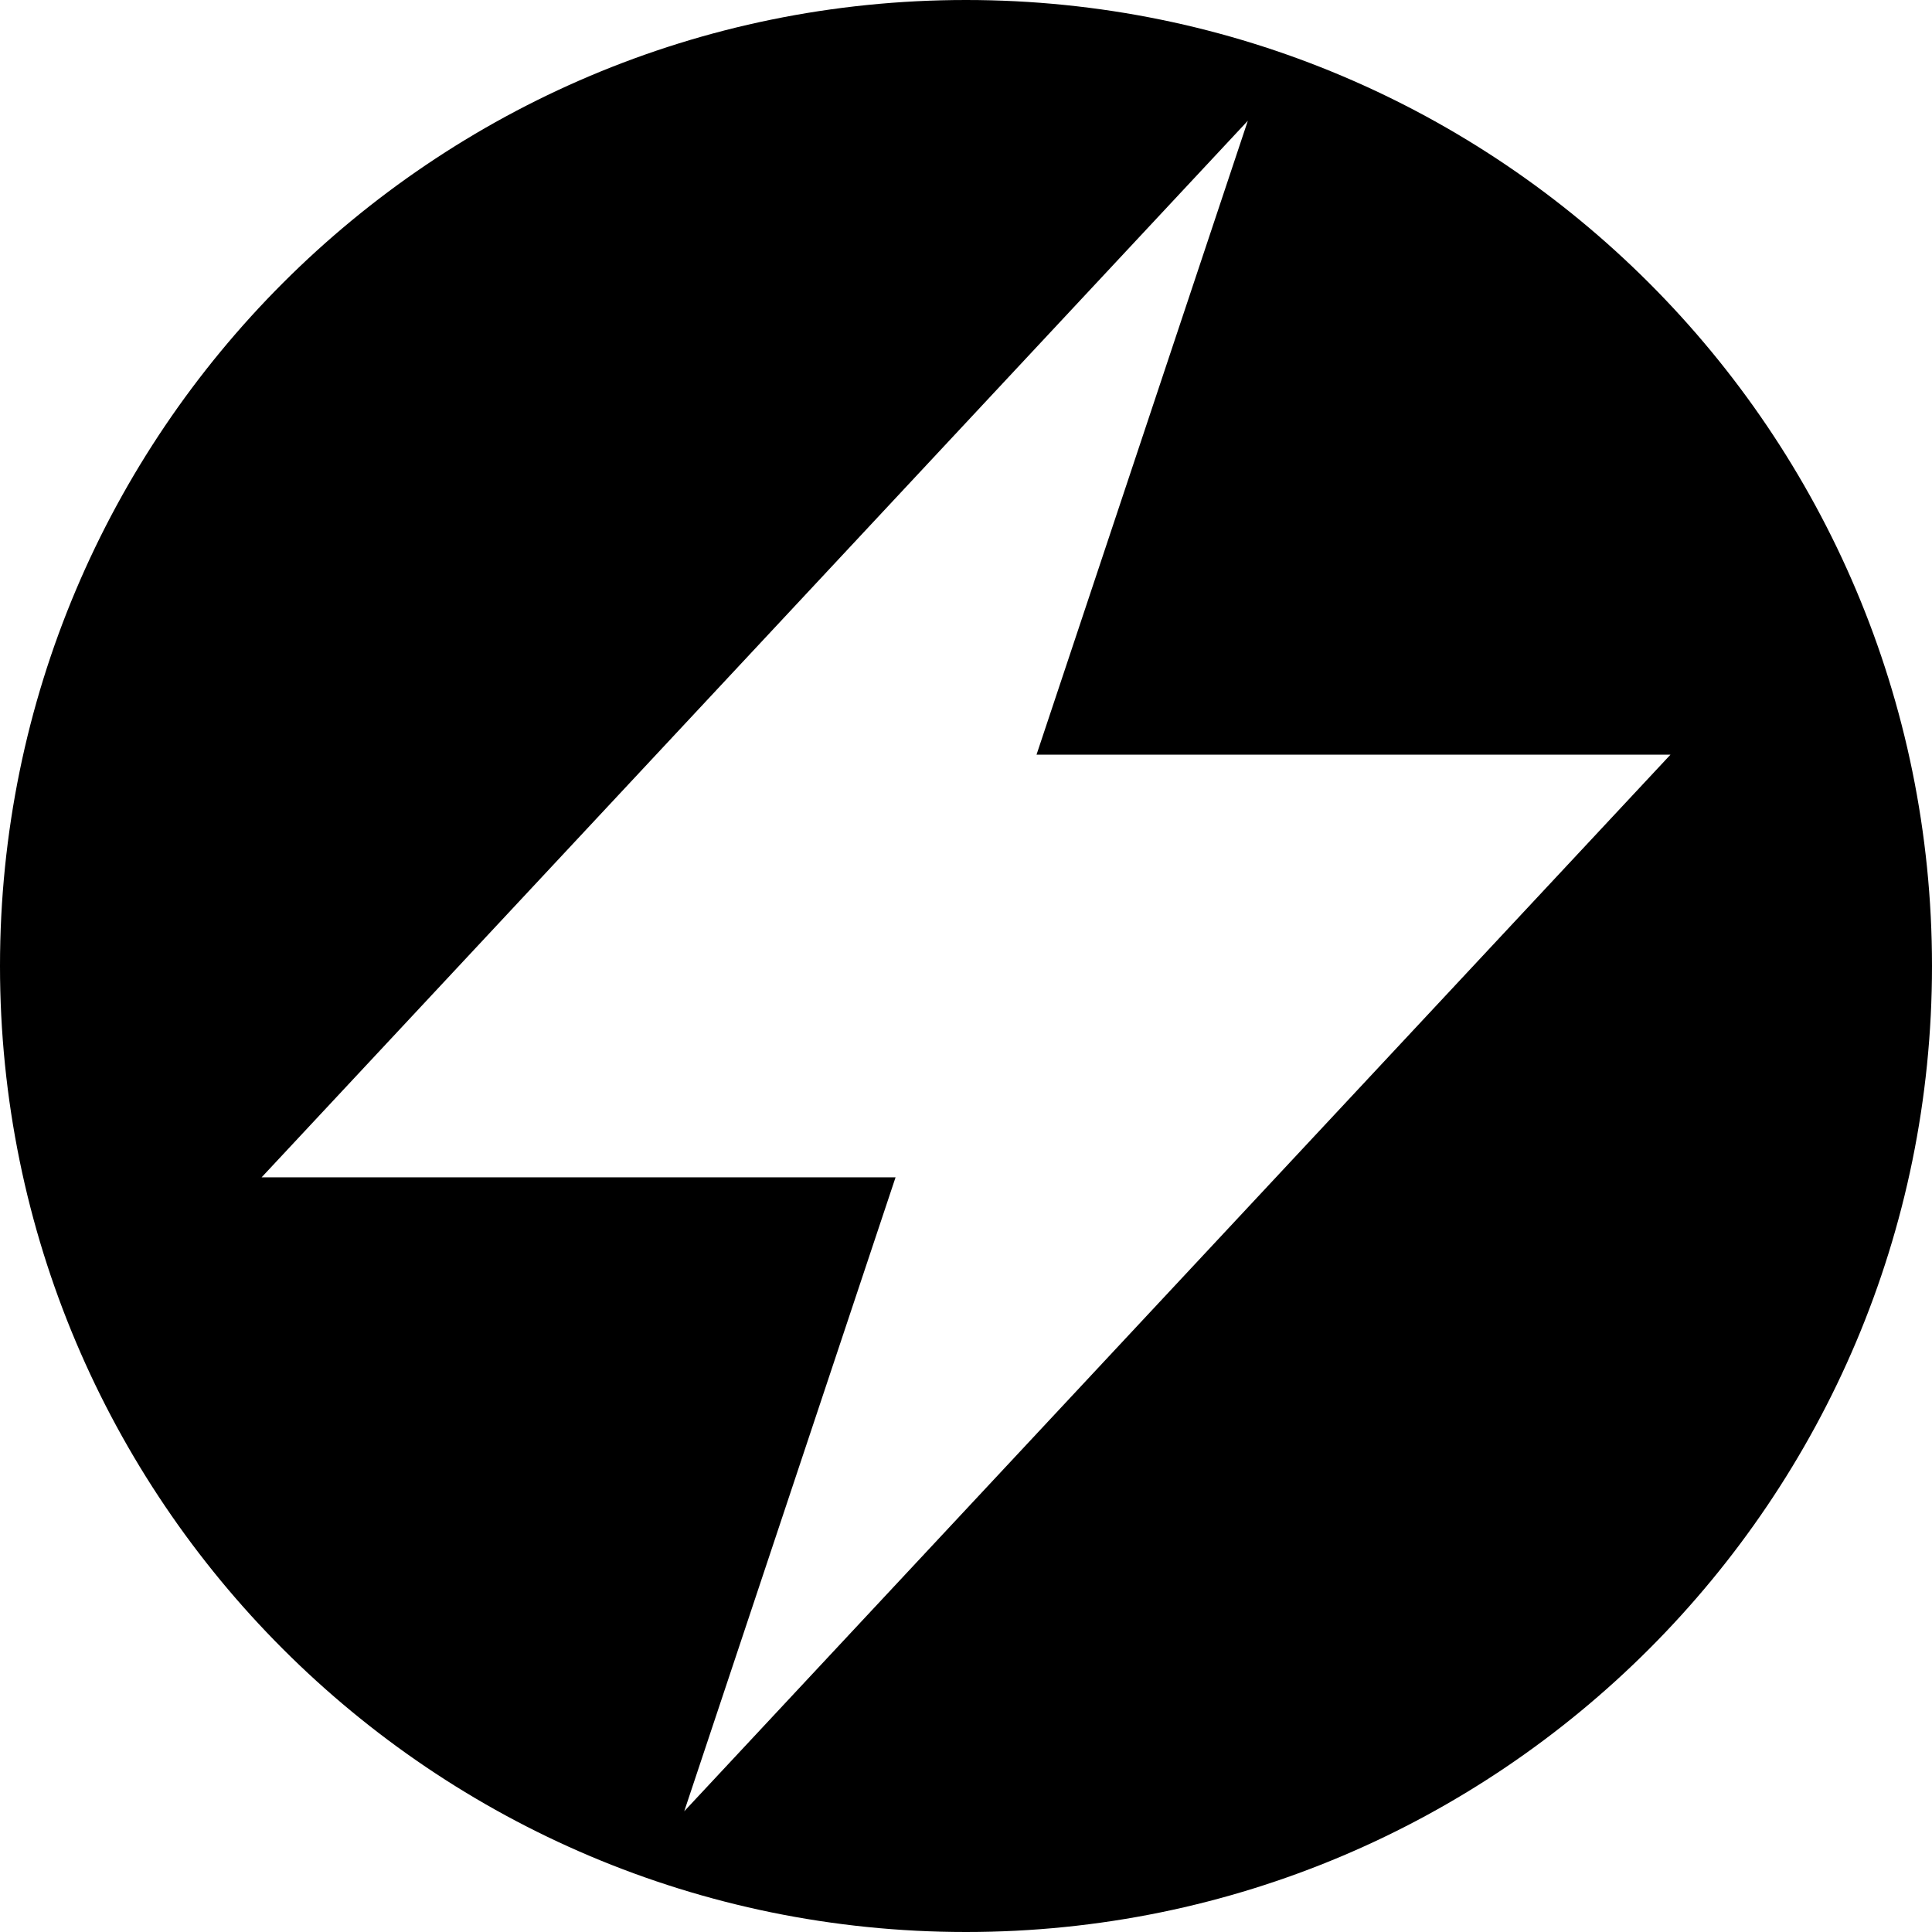
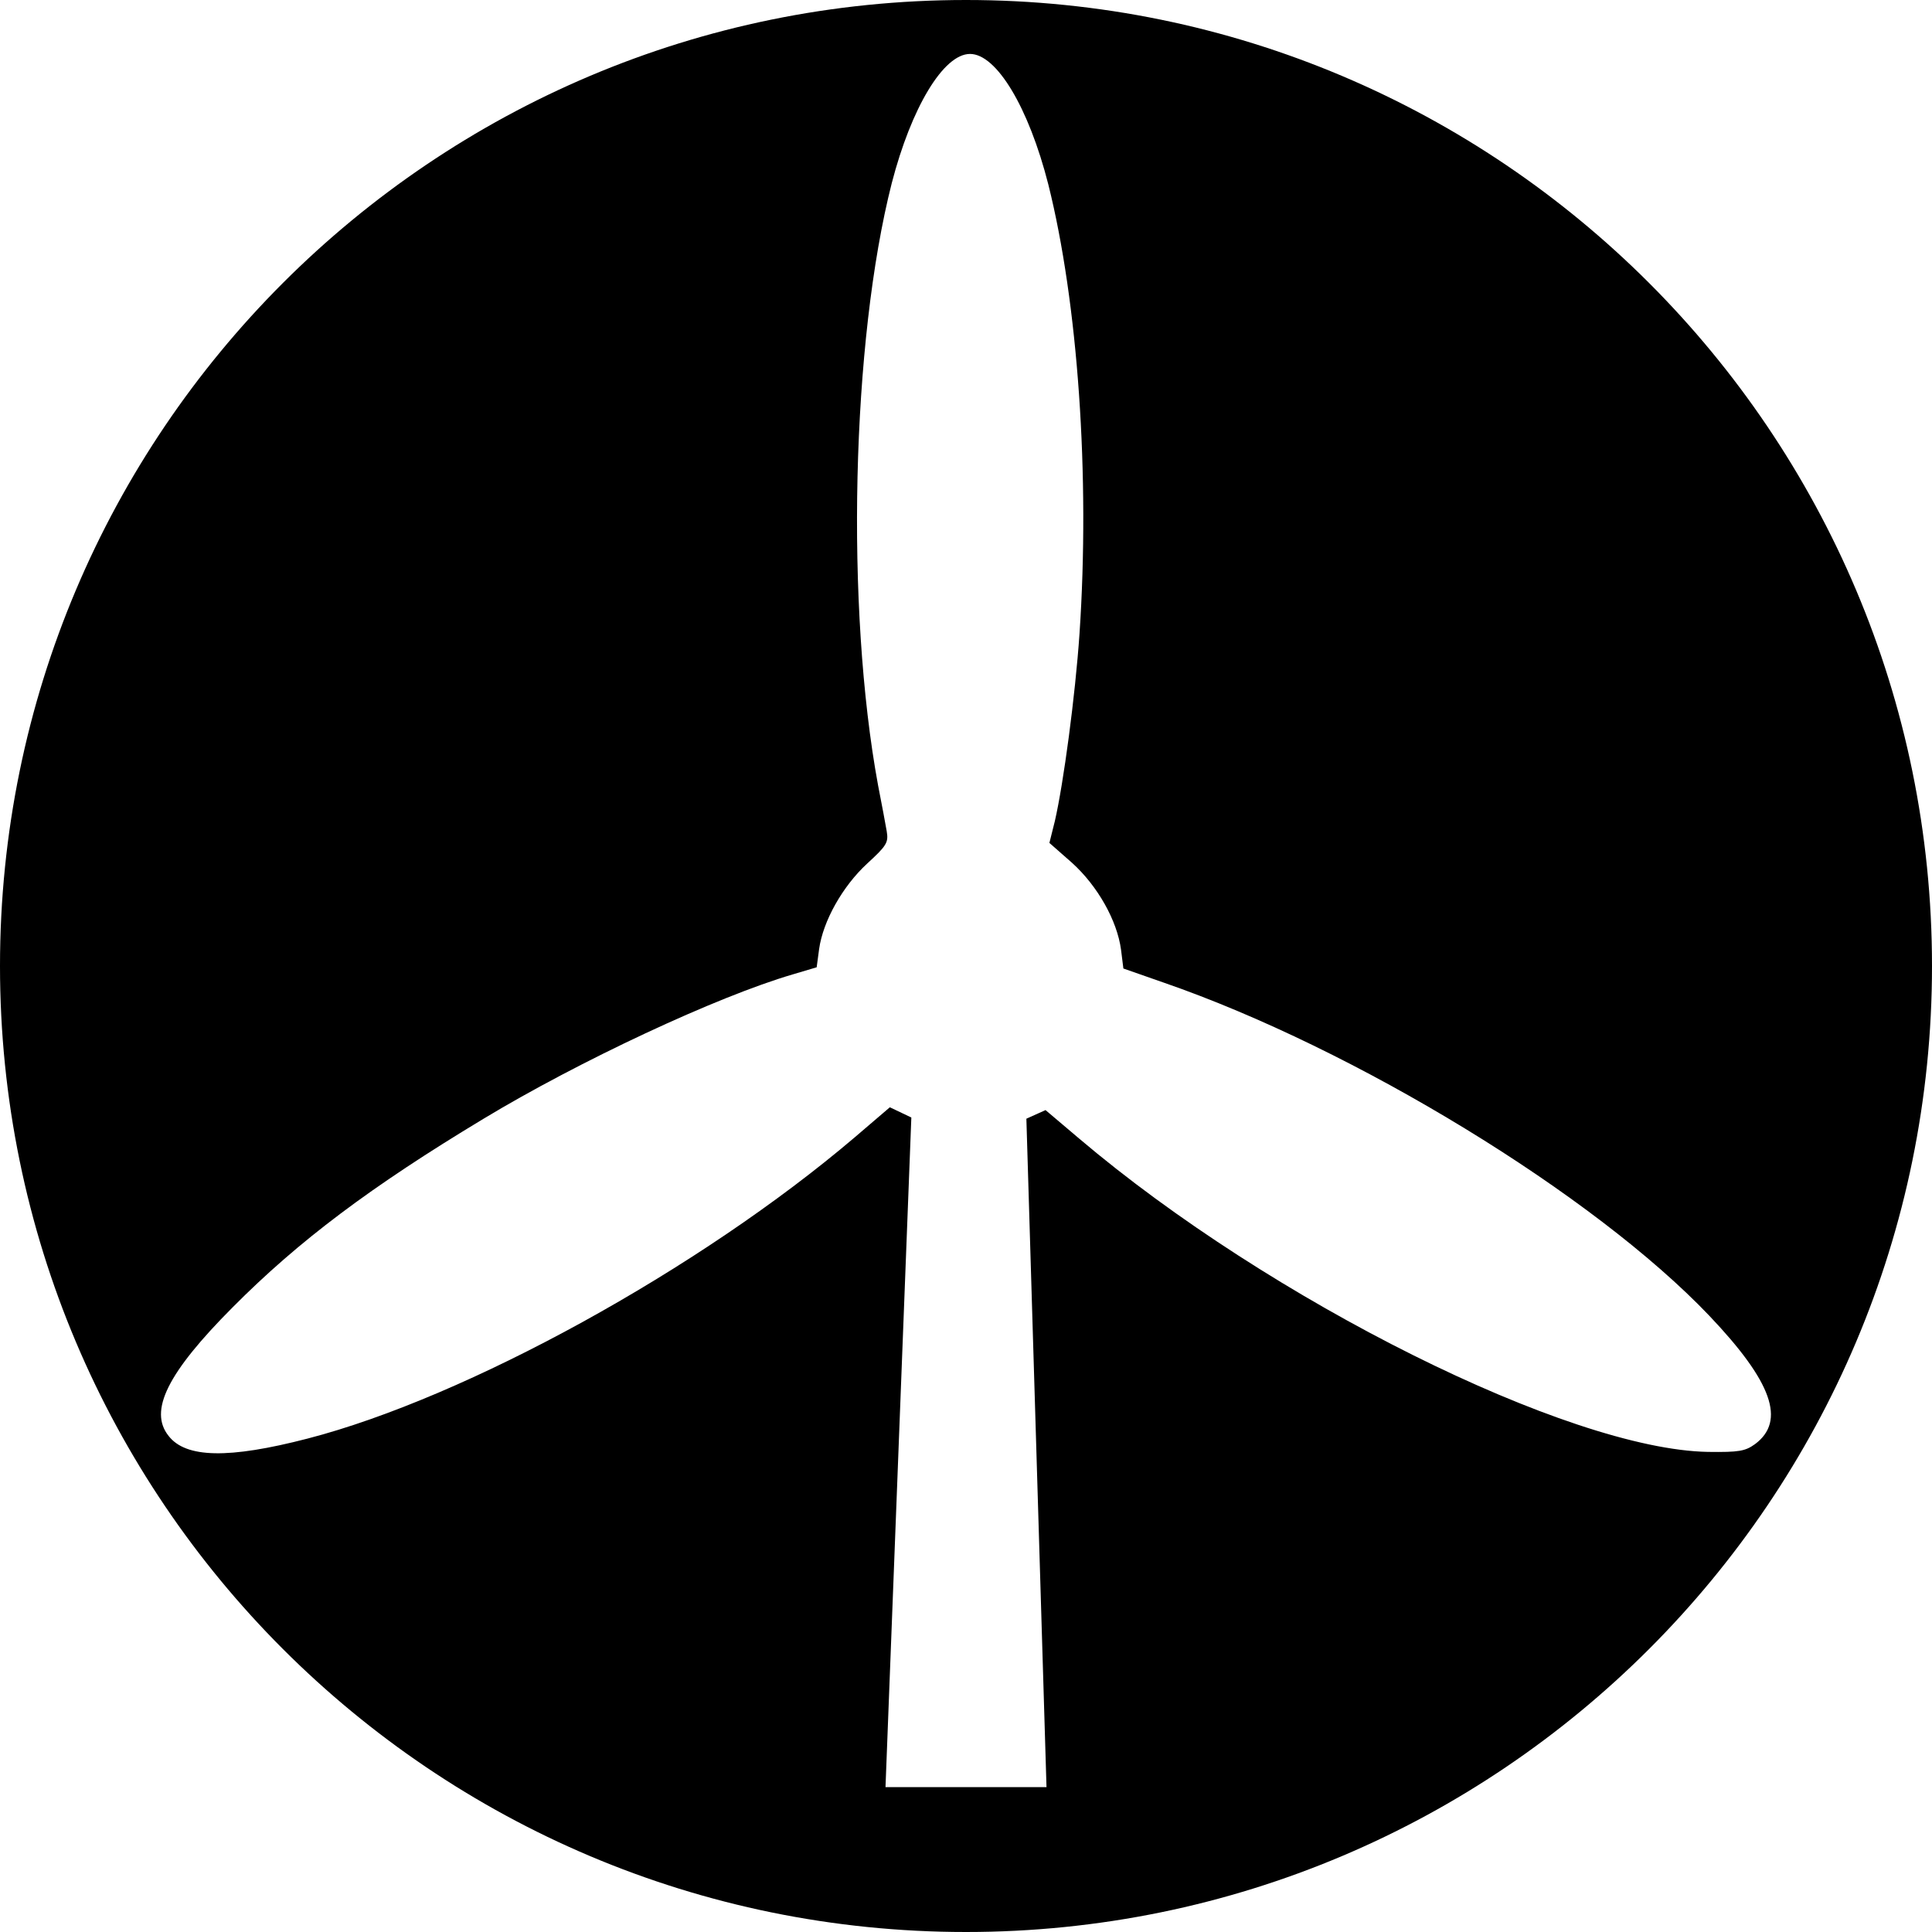
<svg xmlns="http://www.w3.org/2000/svg" id="generator" viewBox="0 0 24 24">
-   <path d="M 12 0 C 5.373 0 0 5.373 0 12 C 0 18.627 5.373 24 12 24 C 18.627 24 24 18.627 24 12 C 24 5.373 18.627 0 12 0 Z M 8.5 22.5 L 11.125 14.625 L 3.25 14.625 L 15.501 1.5 L 12.876 9.375 L 20.751 9.375 L 8.5 22.5 Z" />
+   <path d="M 12 0 C 5.373 0 0 5.373 0 12 C 0 18.627 5.373 24 12 24 C 18.627 24 24 18.627 24 12 C 24 5.373 18.627 0 12 0 Z M 11.321 13.882 L 12.75 13.897 L 13 22.2 L 11 22.2 L 11.321 13.882 Z M 2.094 17.837 C 1.846 17.526 2.079 17.054 2.891 16.239 C 3.712 15.413 4.606 14.742 6.001 13.901 C 7.191 13.182 8.906 12.38 9.849 12.104 L 10.145 12.016 L 10.175 11.792 C 10.223 11.443 10.466 11.01 10.772 10.728 C 11.015 10.505 11.039 10.466 11.015 10.325 C 11.001 10.238 10.952 9.985 10.908 9.757 C 10.5 7.546 10.578 4.237 11.078 2.274 C 11.321 1.336 11.72 0.67 12.05 0.67 C 12.38 0.67 12.779 1.336 13.022 2.289 C 13.391 3.761 13.542 5.913 13.41 7.872 C 13.357 8.649 13.211 9.733 13.104 10.199 L 13.036 10.471 L 13.318 10.719 C 13.634 11.005 13.877 11.433 13.926 11.798 L 13.955 12.031 L 14.455 12.206 C 16.831 13.027 19.8 14.839 21.234 16.345 C 22.016 17.167 22.186 17.652 21.802 17.939 C 21.68 18.027 21.603 18.041 21.219 18.036 C 19.489 18.007 15.777 16.156 13.406 14.144 L 12.988 13.79 L 12.75 13.897 L 11.321 13.882 L 11.054 13.755 L 10.617 14.129 C 8.692 15.767 5.792 17.361 3.819 17.871 C 2.842 18.124 2.308 18.114 2.094 17.837 Z" />
</svg>
